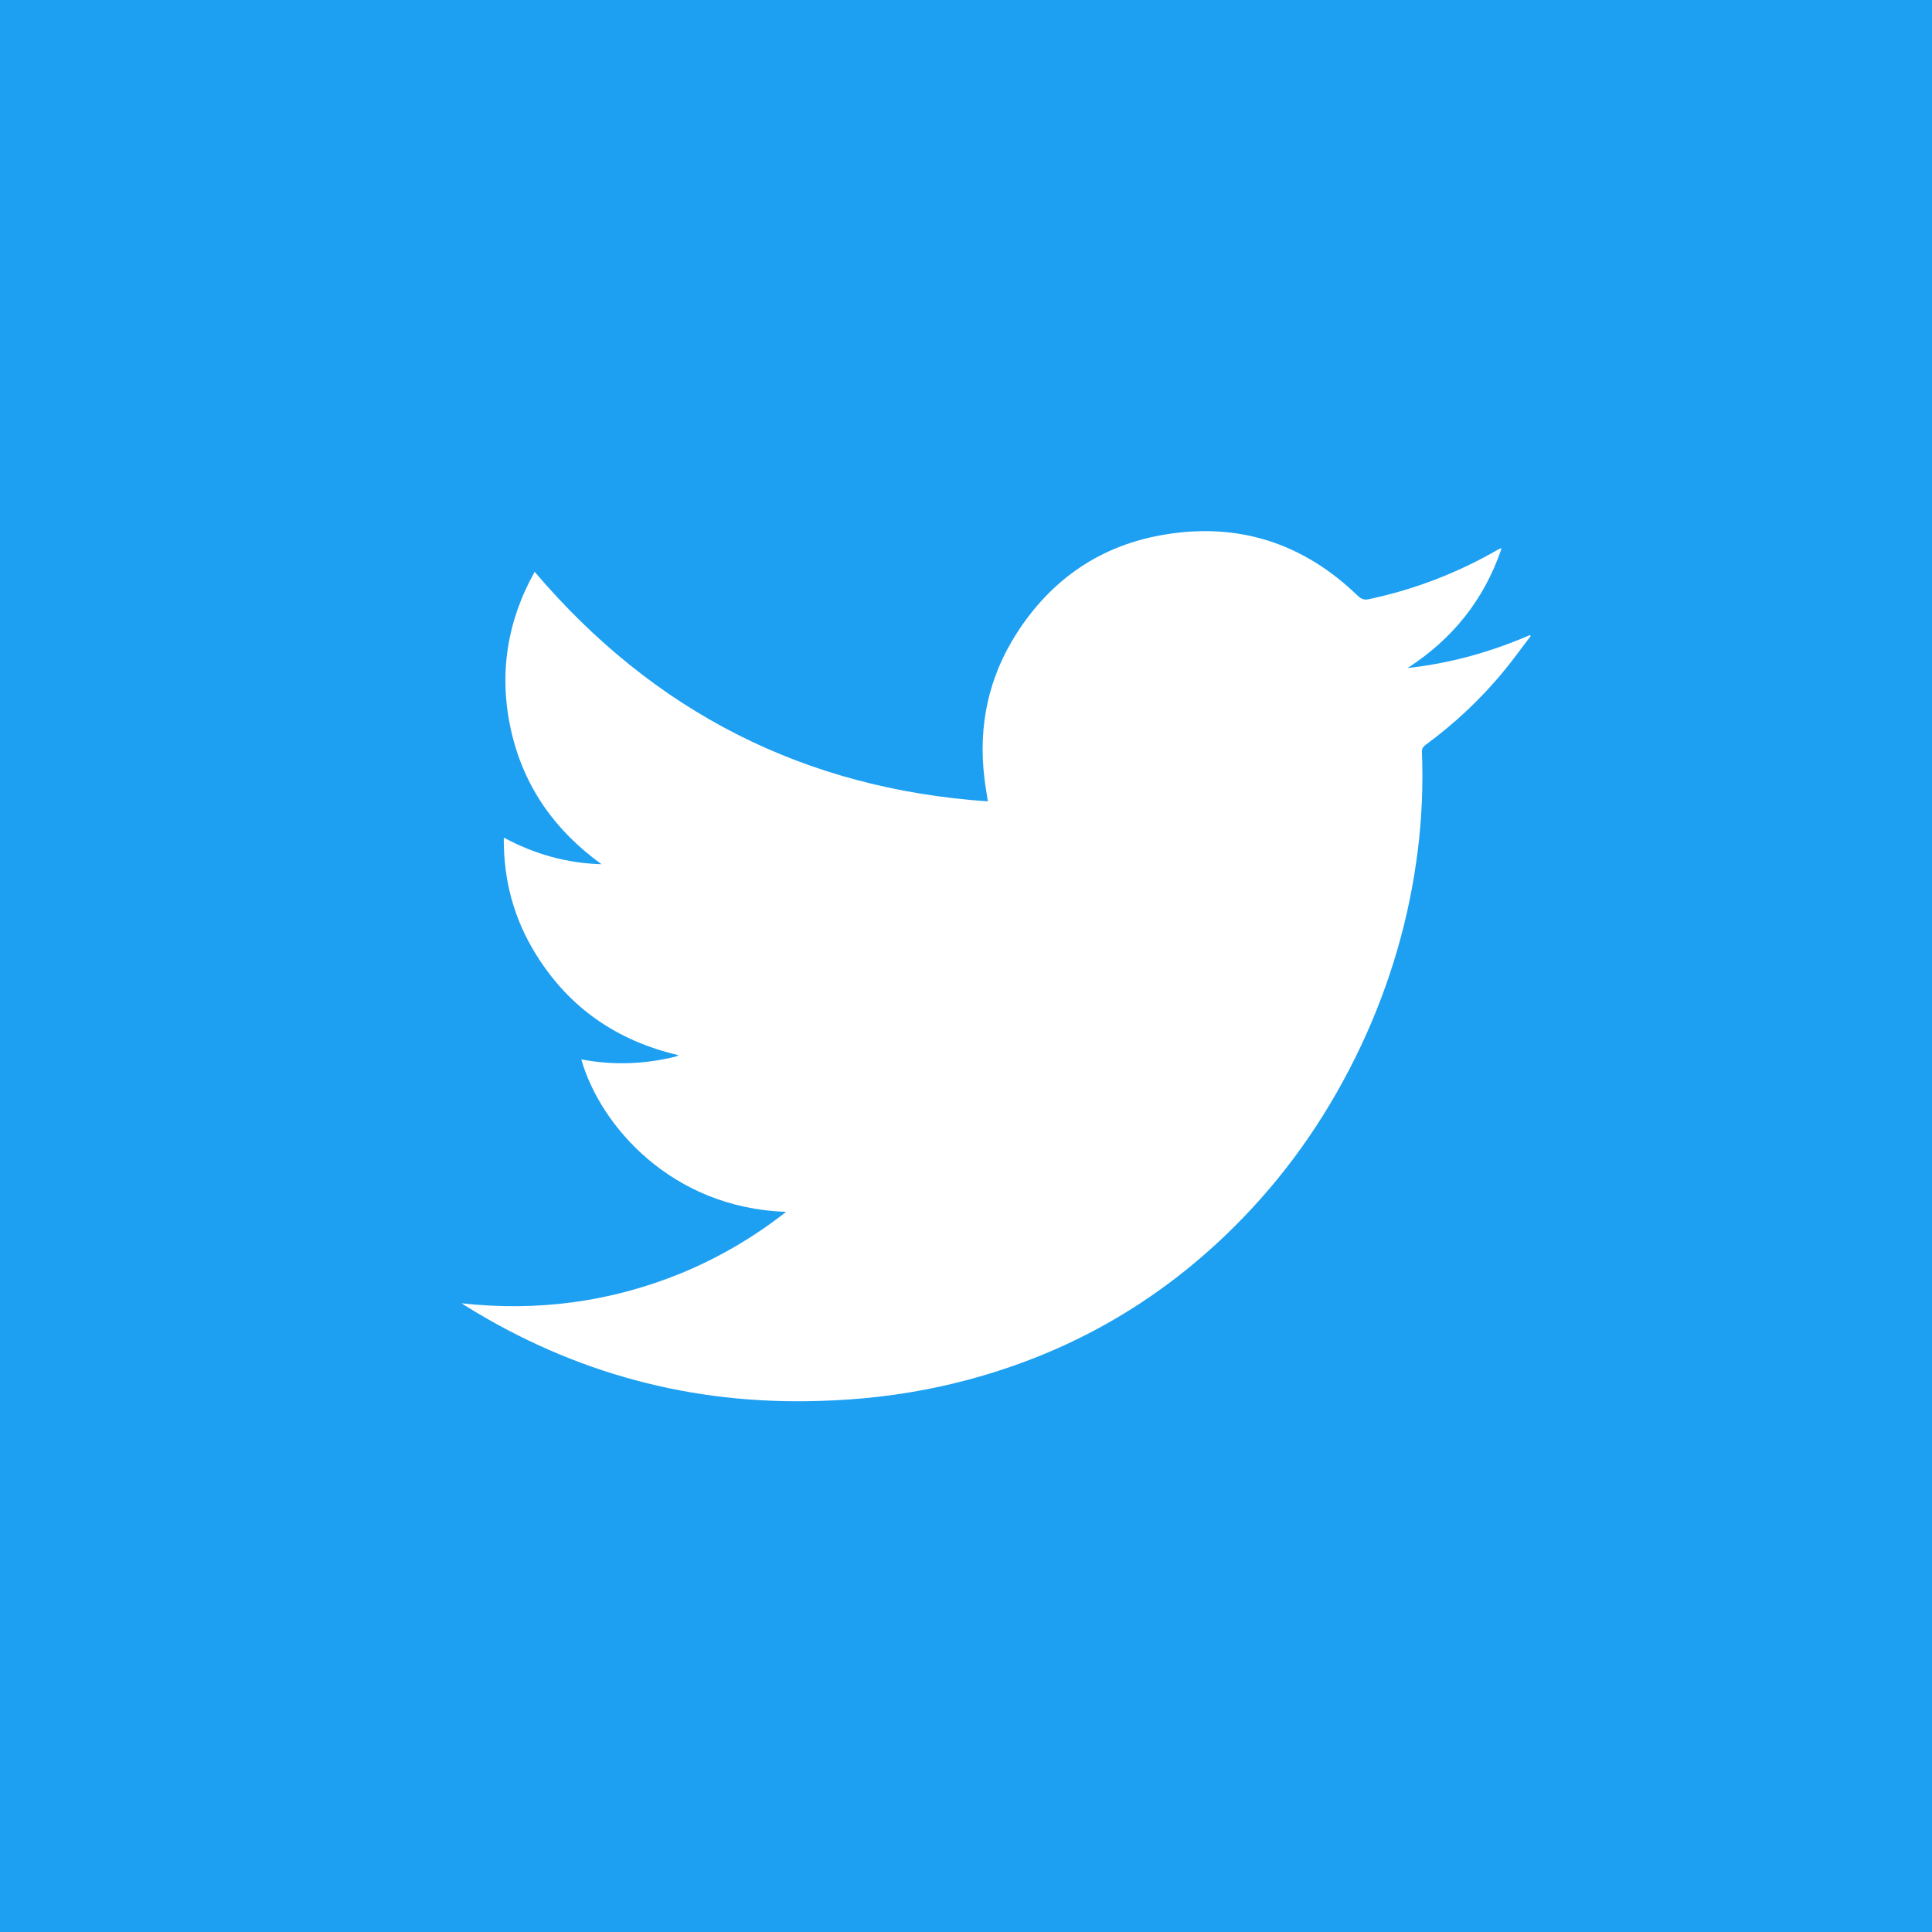
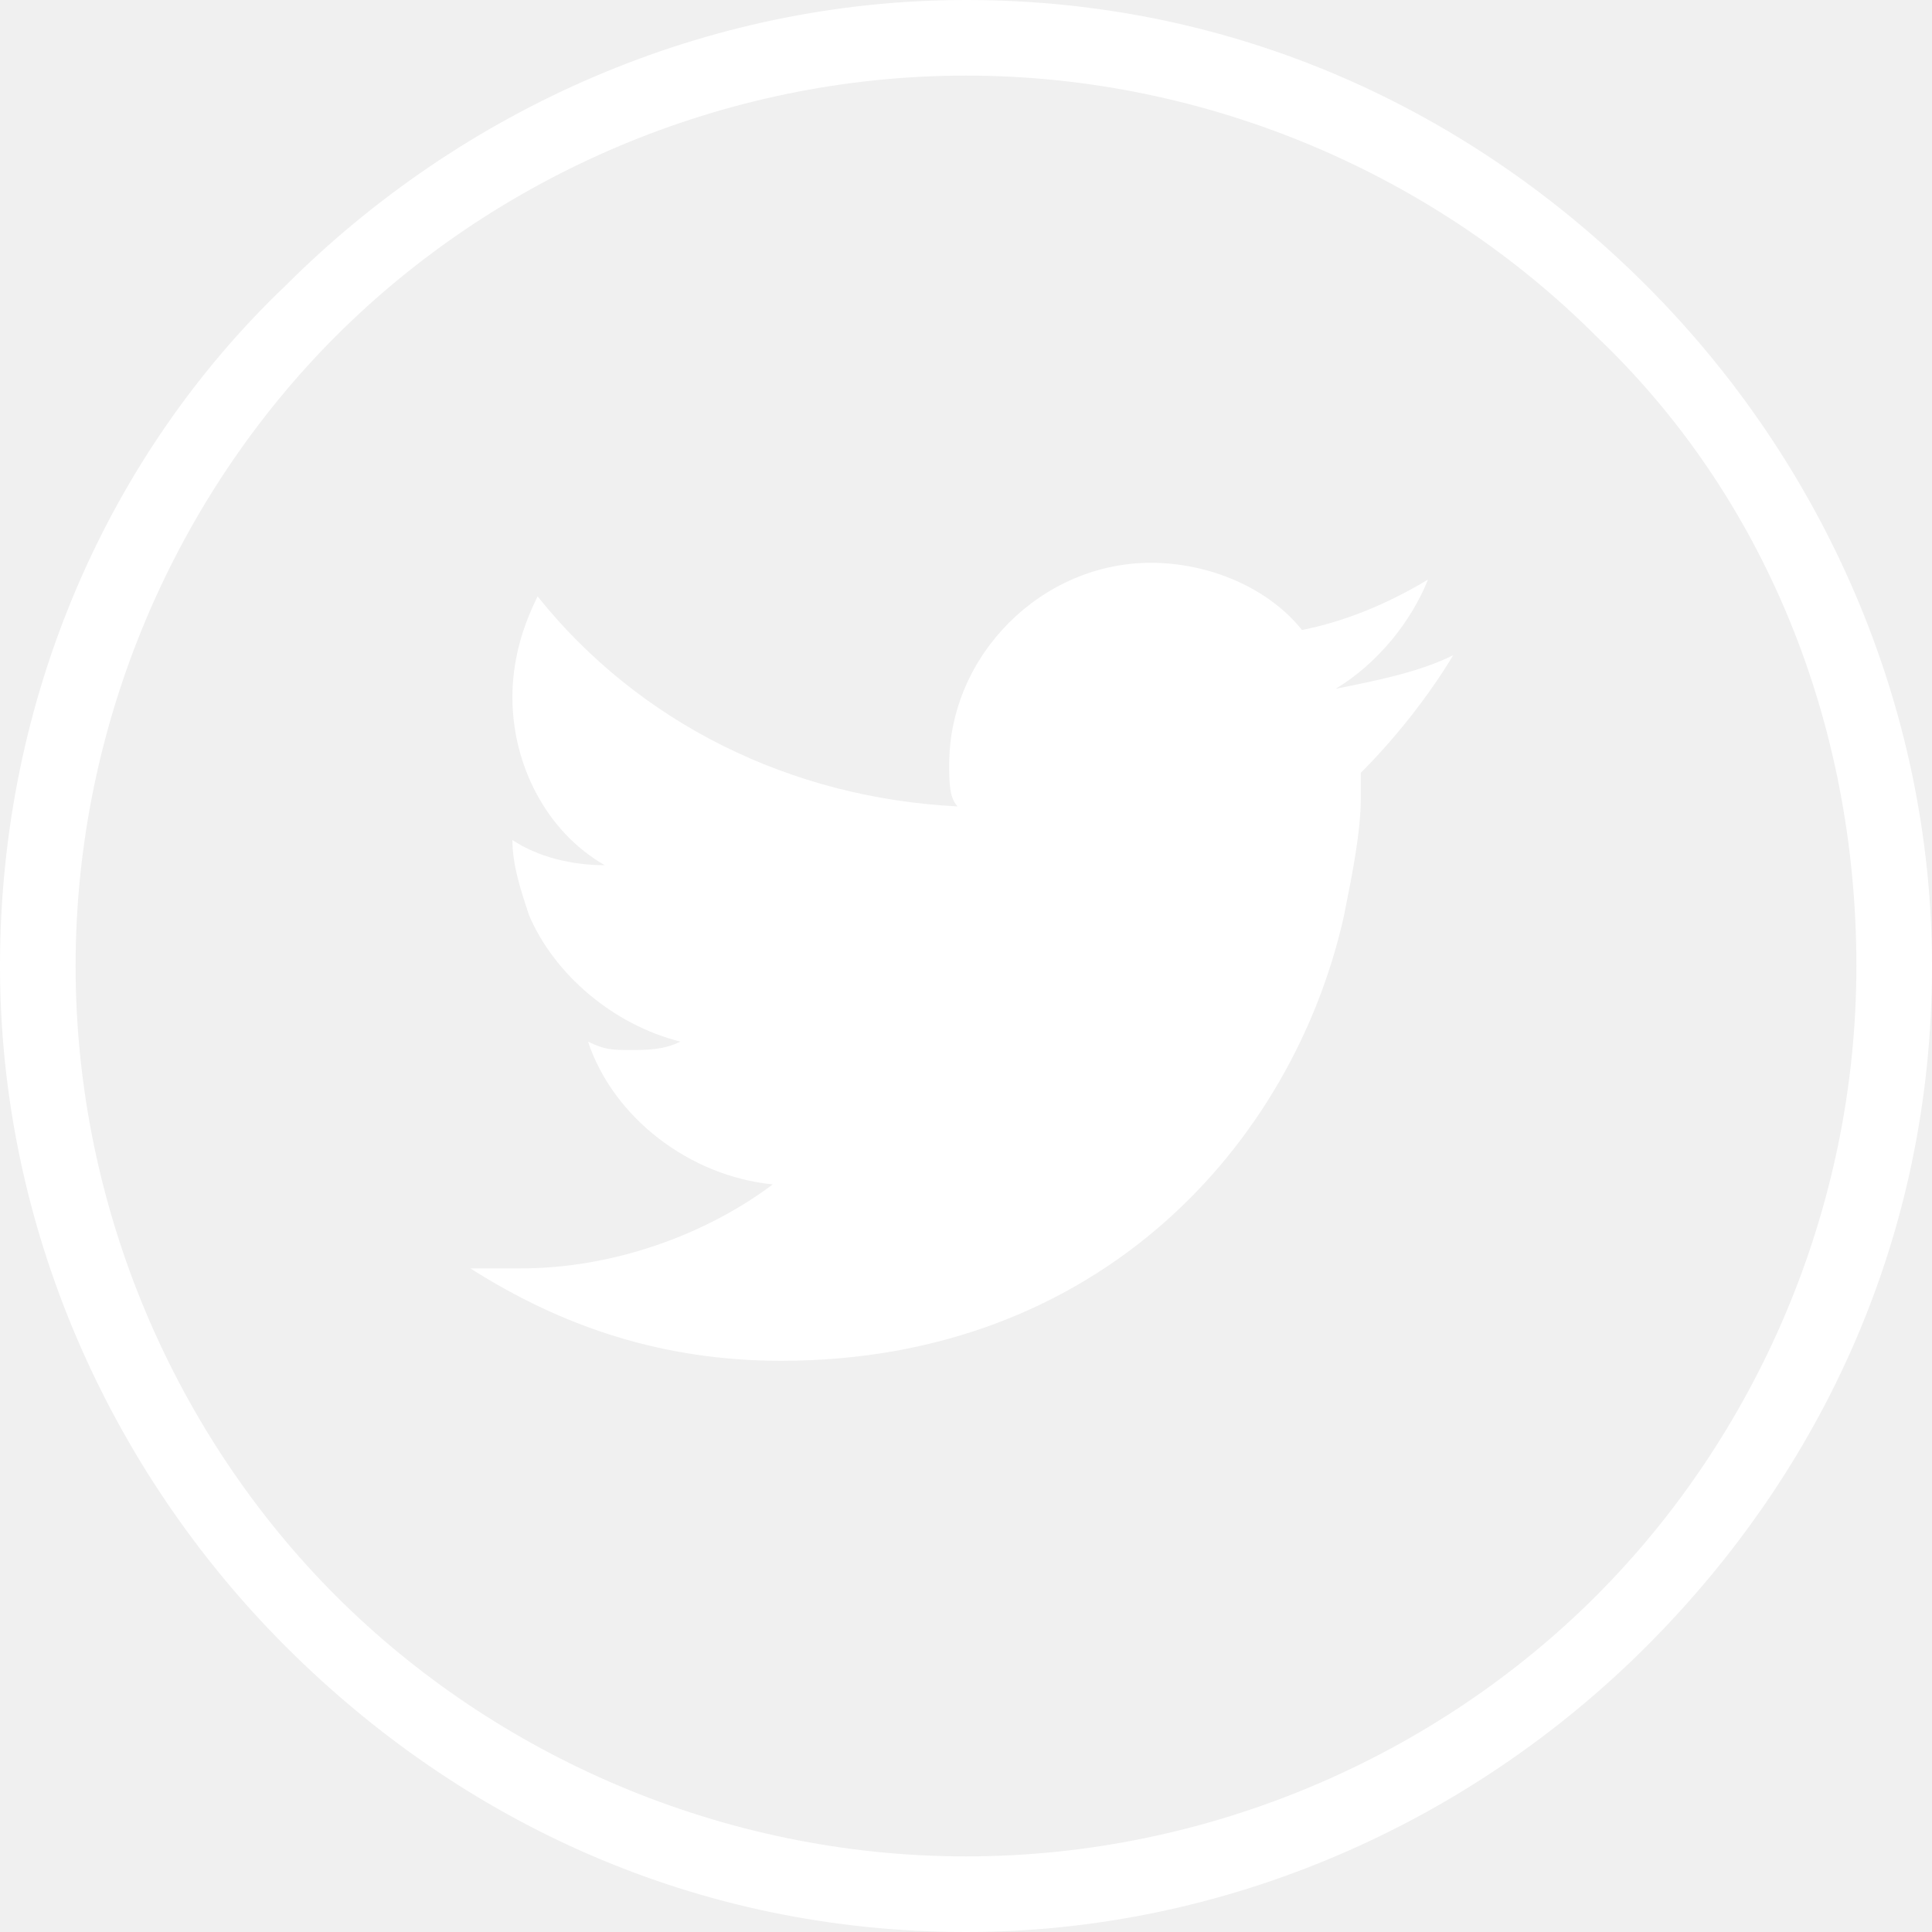
- <svg xmlns="http://www.w3.org/2000/svg" width="23.033" height="23.033">
-   <path fill="#1da0f2" d="M0 0h23.033v23.033H0z" />
-   <path d="M9.367 14.447c-1.36-.047-2.21-1.024-2.437-1.817.38.072.752.058 1.123-.033.01-.002.02-.01.037-.017-.737-.172-1.306-.566-1.7-1.202-.263-.422-.388-.884-.384-1.392.367.197.752.306 1.165.317-.553-.4-.925-.92-1.077-1.59-.15-.665-.053-1.3.28-1.896 1.42 1.67 3.214 2.586 5.403 2.737-.015-.104-.032-.195-.042-.286-.073-.616.05-1.192.382-1.712.417-.654 1.012-1.06 1.776-1.184.88-.145 1.65.107 2.293.73.043.04.08.055.14.04.538-.115 1.046-.31 1.523-.584l.034-.018c0-.002.01 0 .018 0-.207.61-.584 1.078-1.12 1.424.506-.055.99-.19 1.457-.392.01.004.01.008.01.012-.1.13-.197.265-.3.392-.278.343-.598.644-.953.905-.03.023-.045.045-.043.083.015.388 0 .777-.048 1.163-.1.814-.327 1.59-.674 2.332-.36.765-.827 1.457-1.416 2.065-.997 1.03-2.2 1.696-3.6 2.005-.48.105-.966.16-1.458.173-1.51.046-2.907-.33-4.19-1.124-.018-.01-.034-.02-.062-.04.914.1 1.783-.018 2.62-.36.444-.184.855-.423 1.245-.728z" fill="#fff" fill-rule="evenodd" />
+ <svg xmlns="http://www.w3.org/2000/svg" version="1.1" id="Layer_1" x="0px" y="0px" viewBox="-294 385 23 23" style="enable-background:new -294 385 23 23;" xml:space="preserve">
+   <style type="text/css">
+ 	.st0{fill:#FFFFFF;}
+ </style>
+   <path class="st0" d="M-282.5,385c3.2,0,6,1.3,8.1,3.4s3.4,5,3.4,8.1c0,3.2-1.3,6-3.4,8.1s-5,3.4-8.1,3.4c-3.2,0-6-1.3-8.1-3.4  s-3.4-5-3.4-8.1c0-3.2,1.3-6.1,3.4-8.1C-288.5,386.3-285.6,385-282.5,385L-282.5,385z M-275,389c-1.9-1.9-4.6-3.1-7.5-3.1  s-5.6,1.2-7.5,3.1s-3.1,4.6-3.1,7.5s1.2,5.6,3.1,7.5s4.6,3.1,7.5,3.1s5.6-1.2,7.5-3.1s3.1-4.6,3.1-7.5S-273,390.9-275,389L-275,389z  " />
+   <path class="st0" d="M-276.7,392.8c-0.4,0.2-0.9,0.3-1.4,0.4c0.5-0.3,0.9-0.8,1.1-1.3c-0.5,0.3-1,0.5-1.5,0.6  c-0.4-0.5-1.1-0.8-1.8-0.8c-1.3,0-2.4,1.1-2.4,2.4c0,0.2,0,0.4,0.1,0.5c-2-0.1-3.8-1-5-2.5c-0.2,0.4-0.3,0.8-0.3,1.2  c0,0.8,0.4,1.6,1.1,2c-0.4,0-0.8-0.1-1.1-0.3l0,0c0,0.3,0.1,0.6,0.2,0.9c0.3,0.7,1,1.3,1.8,1.5c-0.2,0.1-0.4,0.1-0.6,0.1  s-0.3,0-0.5-0.1c0.3,0.9,1.2,1.6,2.2,1.7c-0.8,0.6-1.9,1-3,1c-0.2,0-0.4,0-0.6,0c1.1,0.7,2.3,1.1,3.7,1.1c3.8,0,6.1-2.6,6.7-5.3  c0.1-0.5,0.2-1,0.2-1.4c0-0.1,0-0.2,0-0.3C-277.4,393.8-277,393.3-276.7,392.8L-276.7,392.8z" />
</svg>
